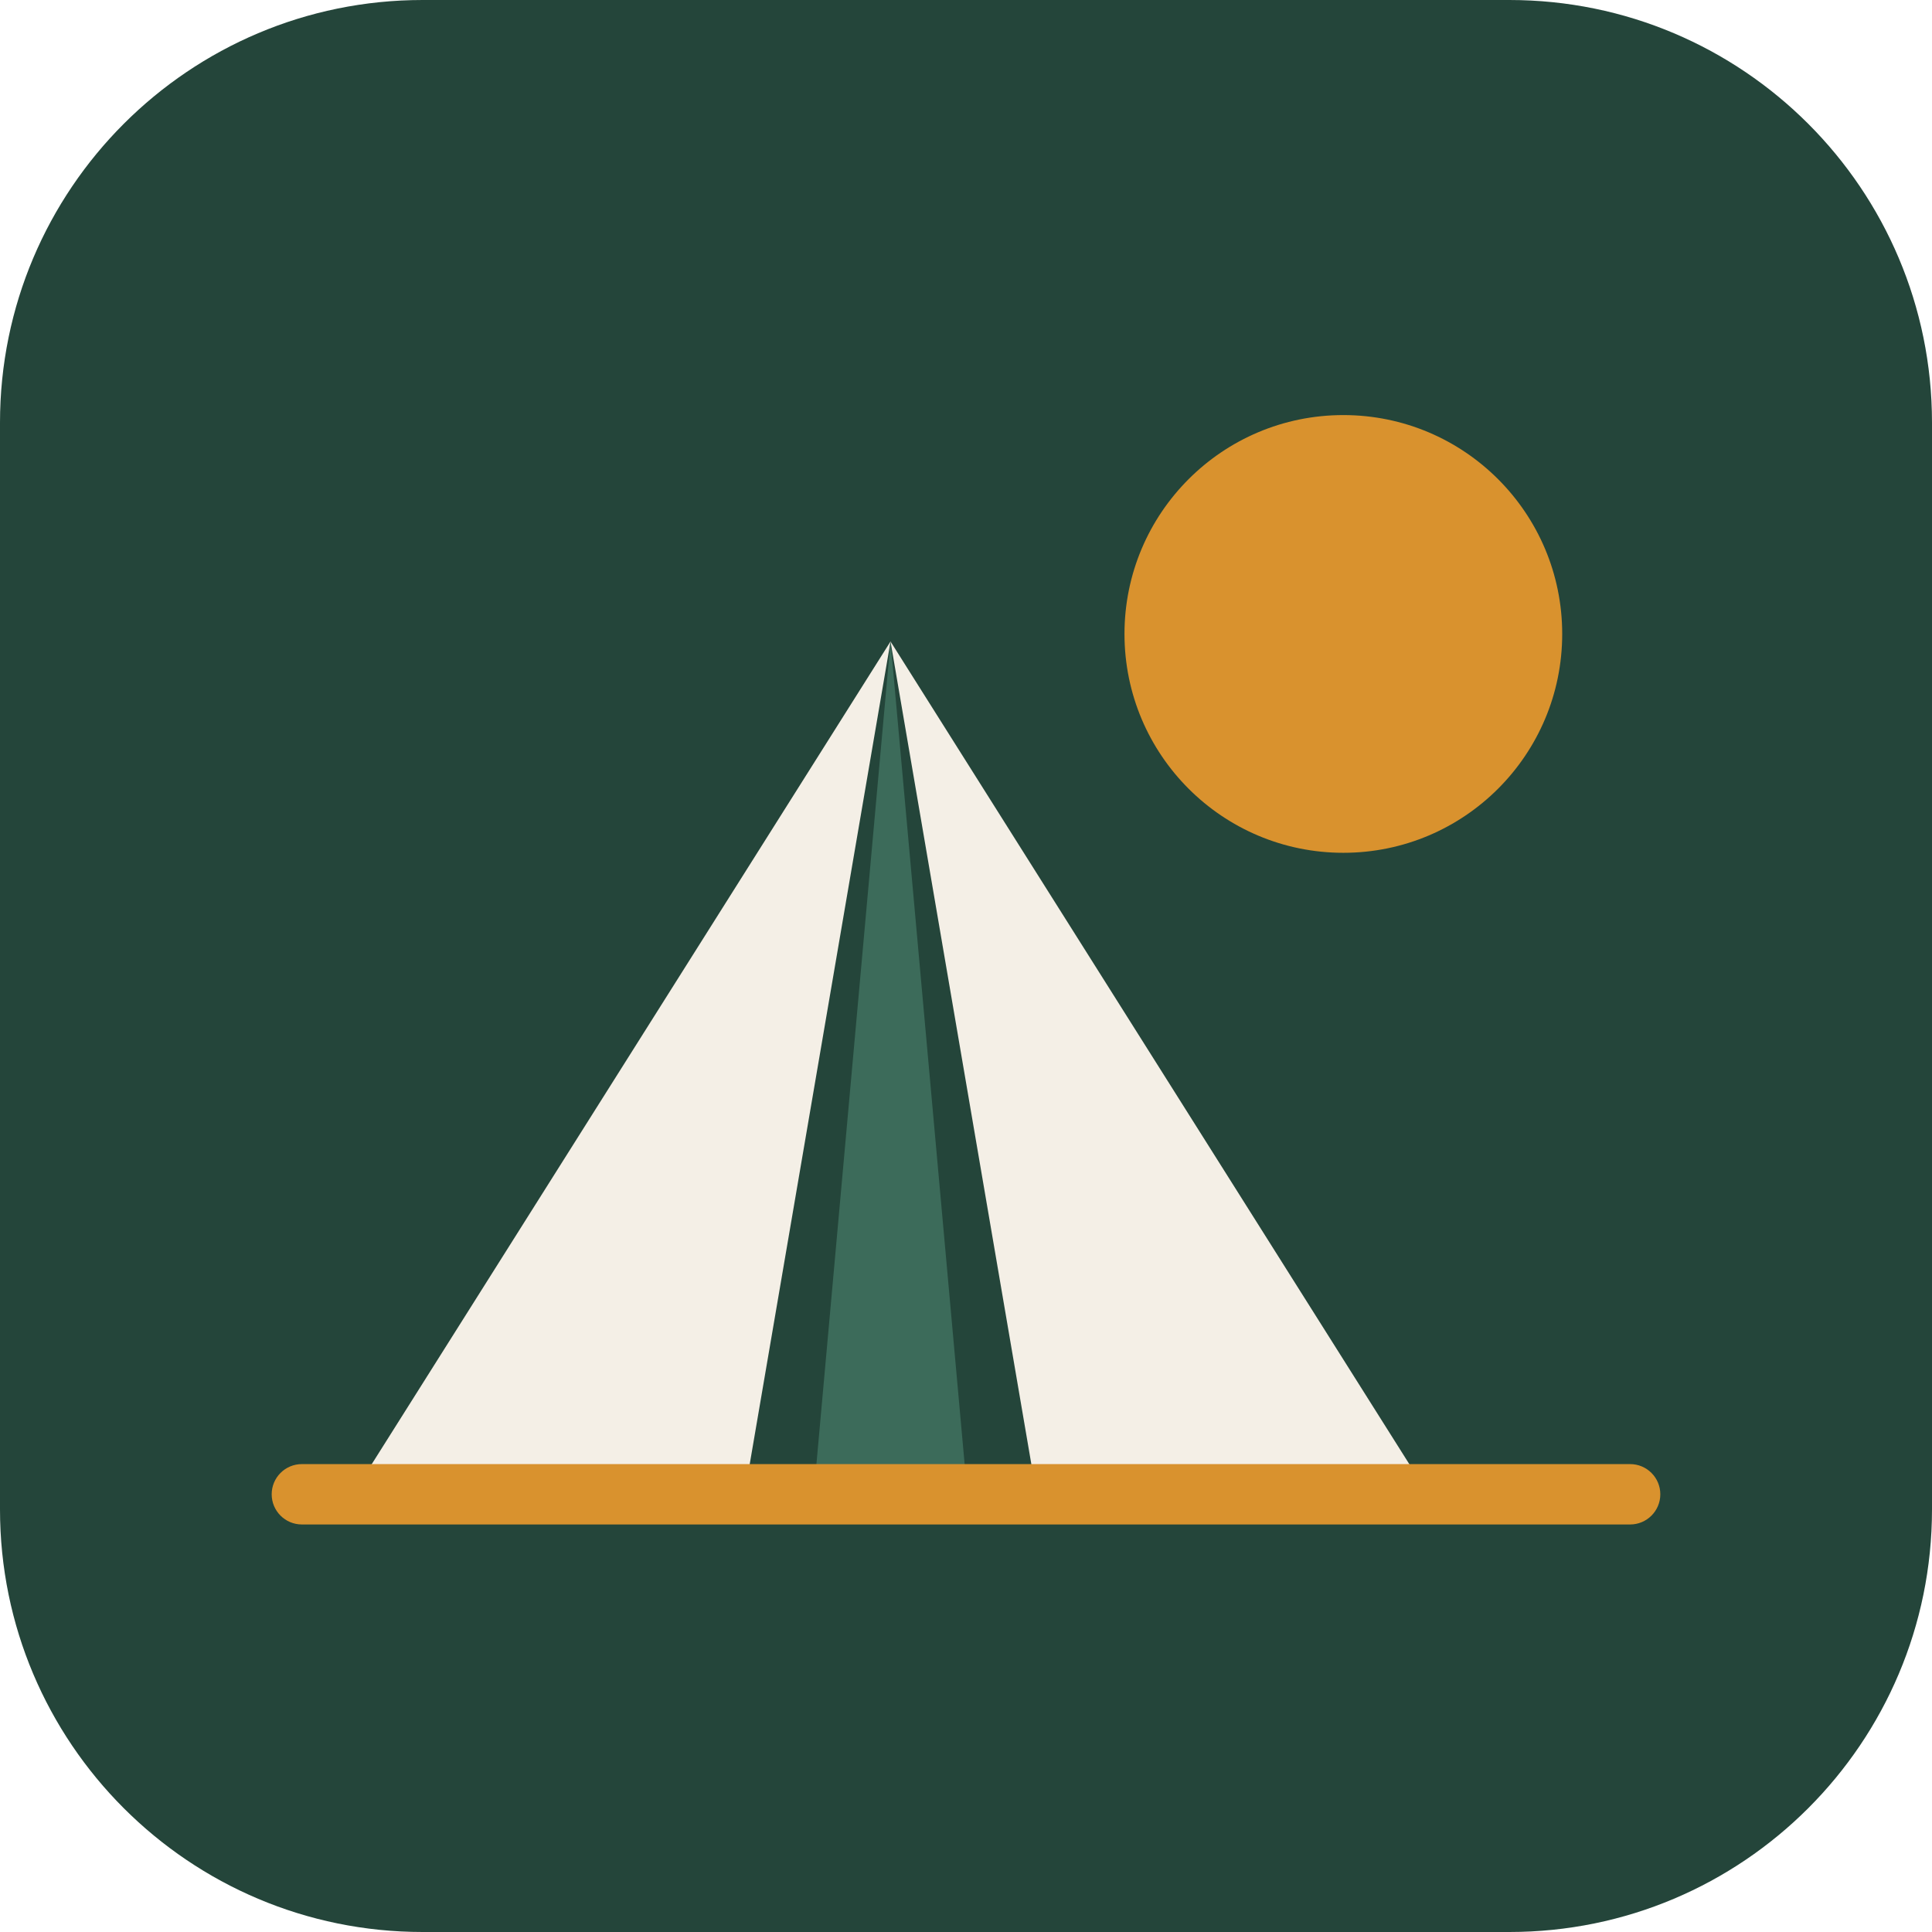
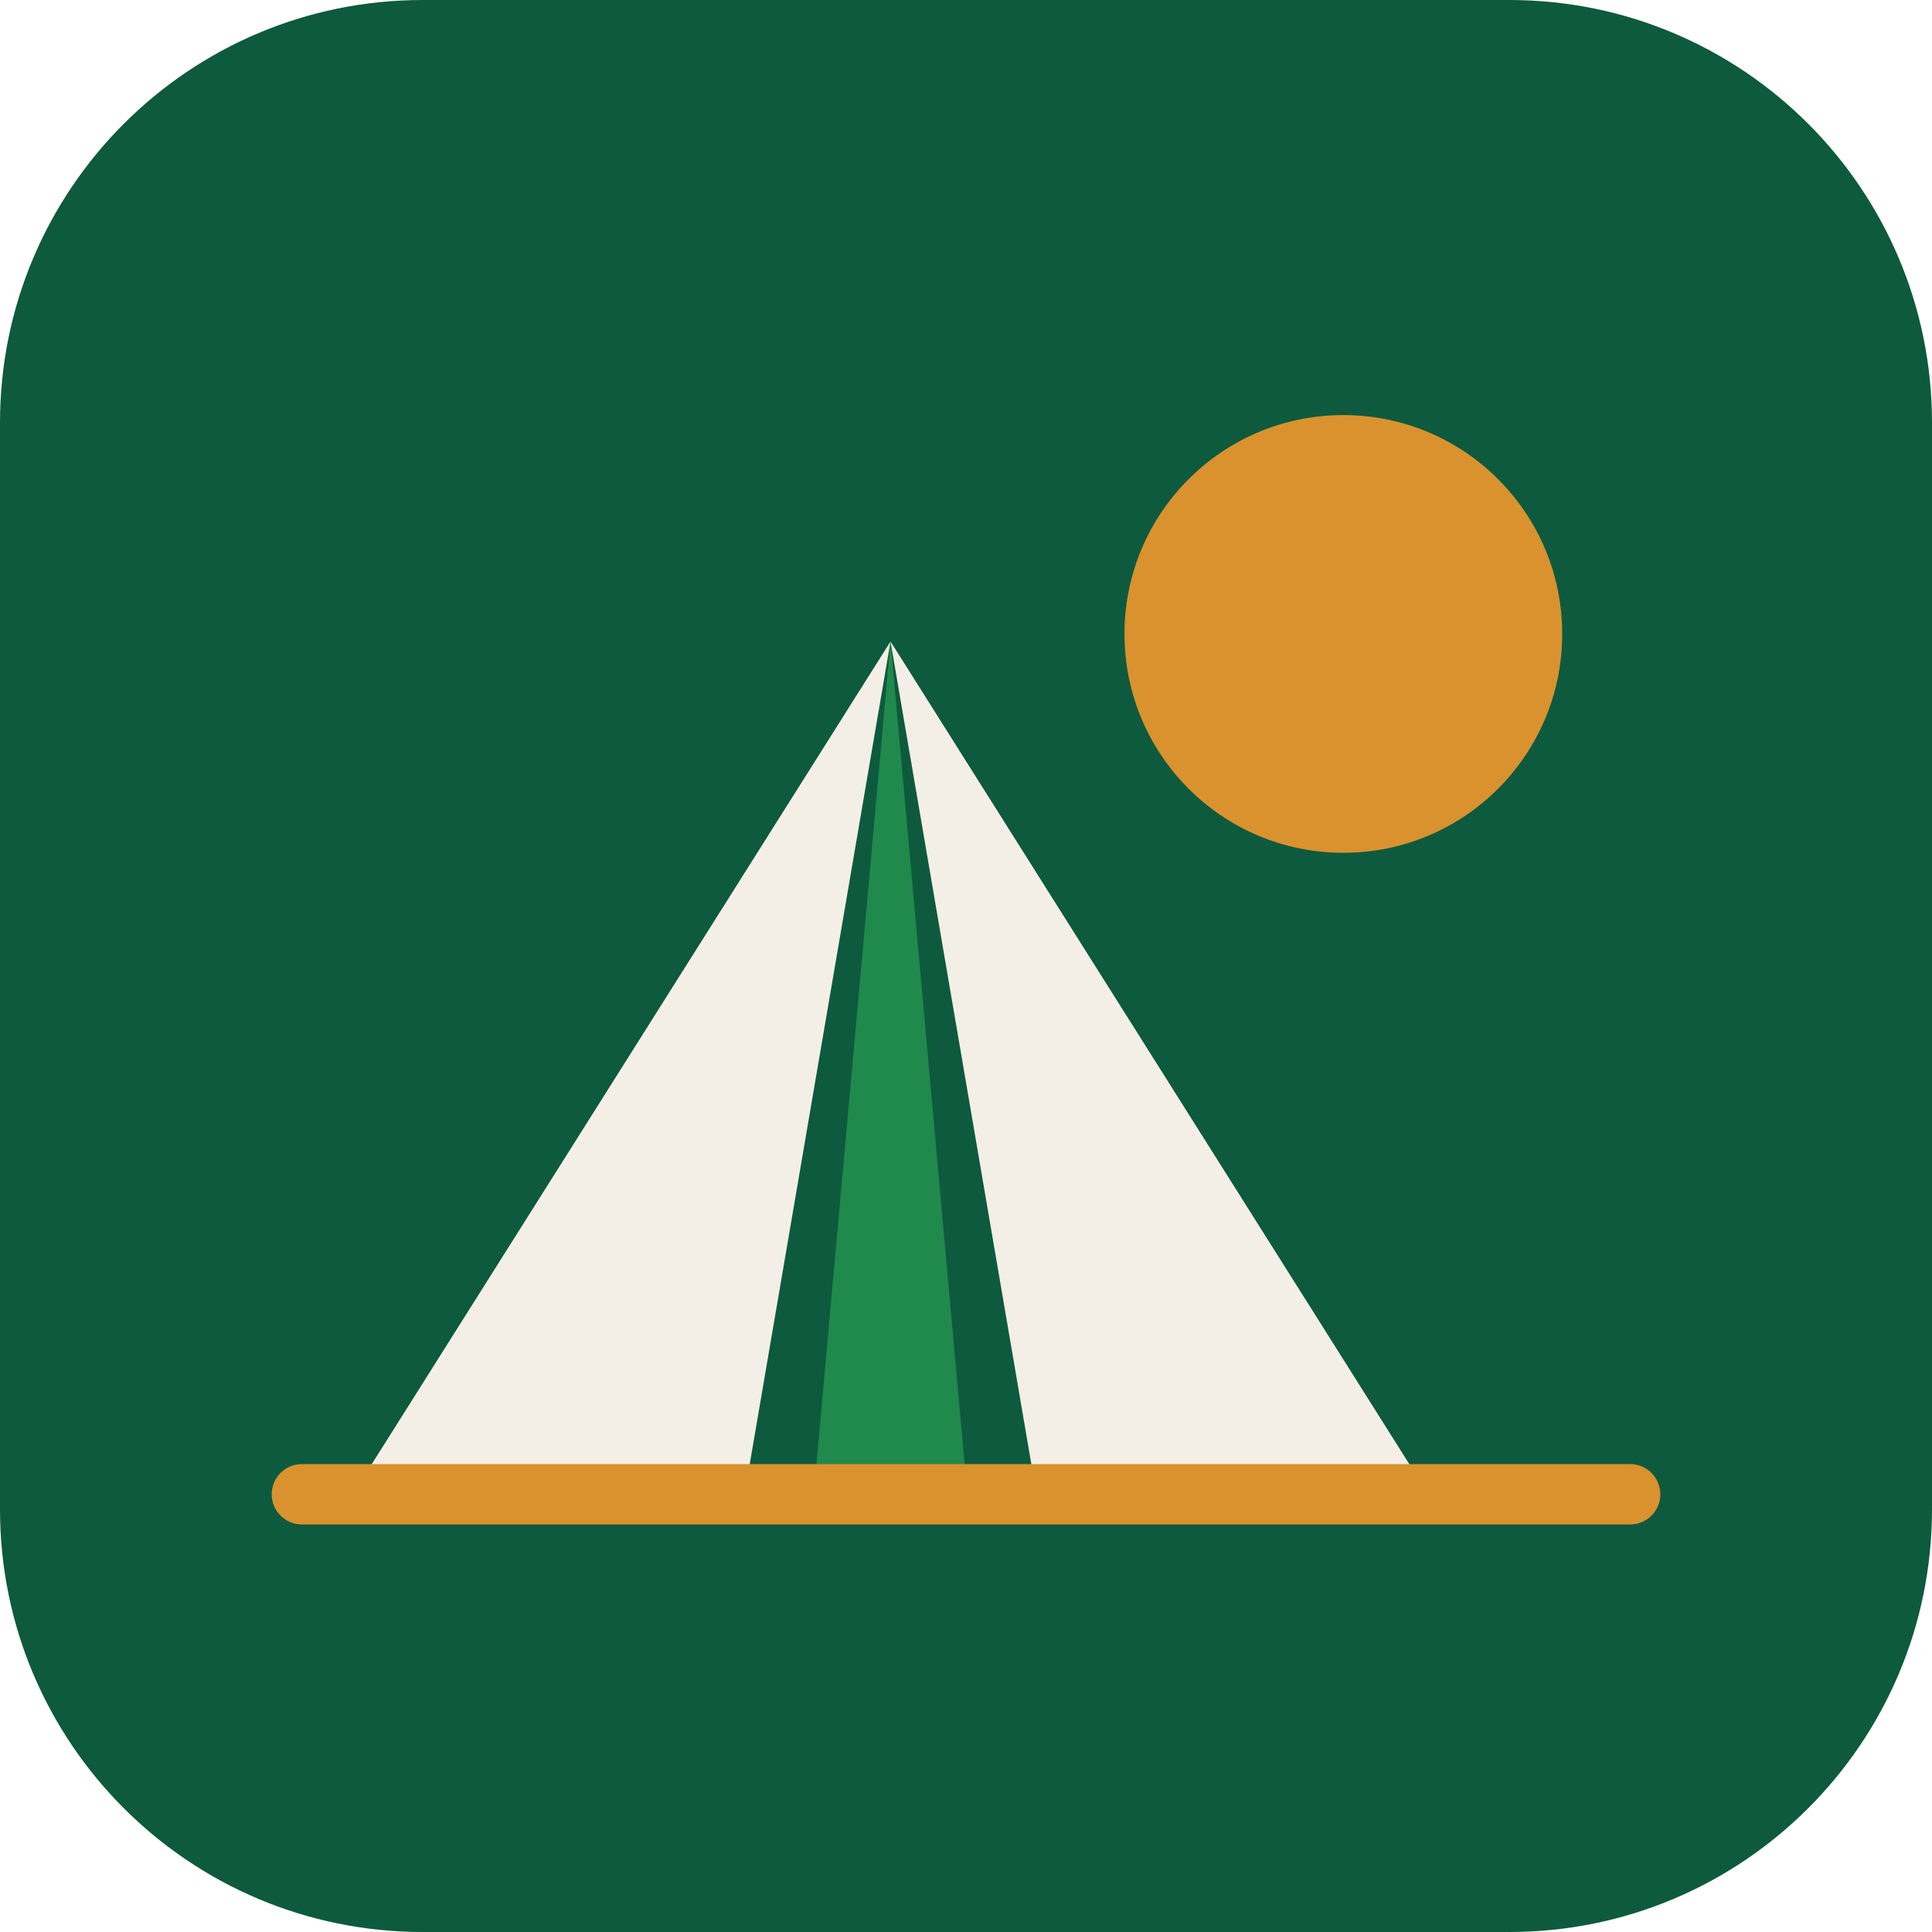
<svg xmlns="http://www.w3.org/2000/svg" viewBox="0 0 512 512">
-   <rect width="512" height="512" rx="112" fill="#24453A" />
+   <rect width="512" height="512" rx="112" fill="#0E5A3E" />
  <circle cx="356" cy="168" r="58" fill="#D9922E" />
  <path d="M96 392 L236 170 L376 392 Z" fill="#F4EFE6" />
-   <path d="M236 170 L198 392 L274 392 Z" fill="#24453A" />
-   <path d="M236 170 L216 392 L256 392 Z" fill="#3C6B5A" />
+   <path d="M236 170 L198 392 L274 392 Z" fill="#0E5A3E" />
+   <path d="M236 170 L216 392 L256 392 Z" fill="#1F8A4C" />
  <rect x="72" y="388" width="368" height="16" rx="8" fill="#D9922E" />
</svg>
